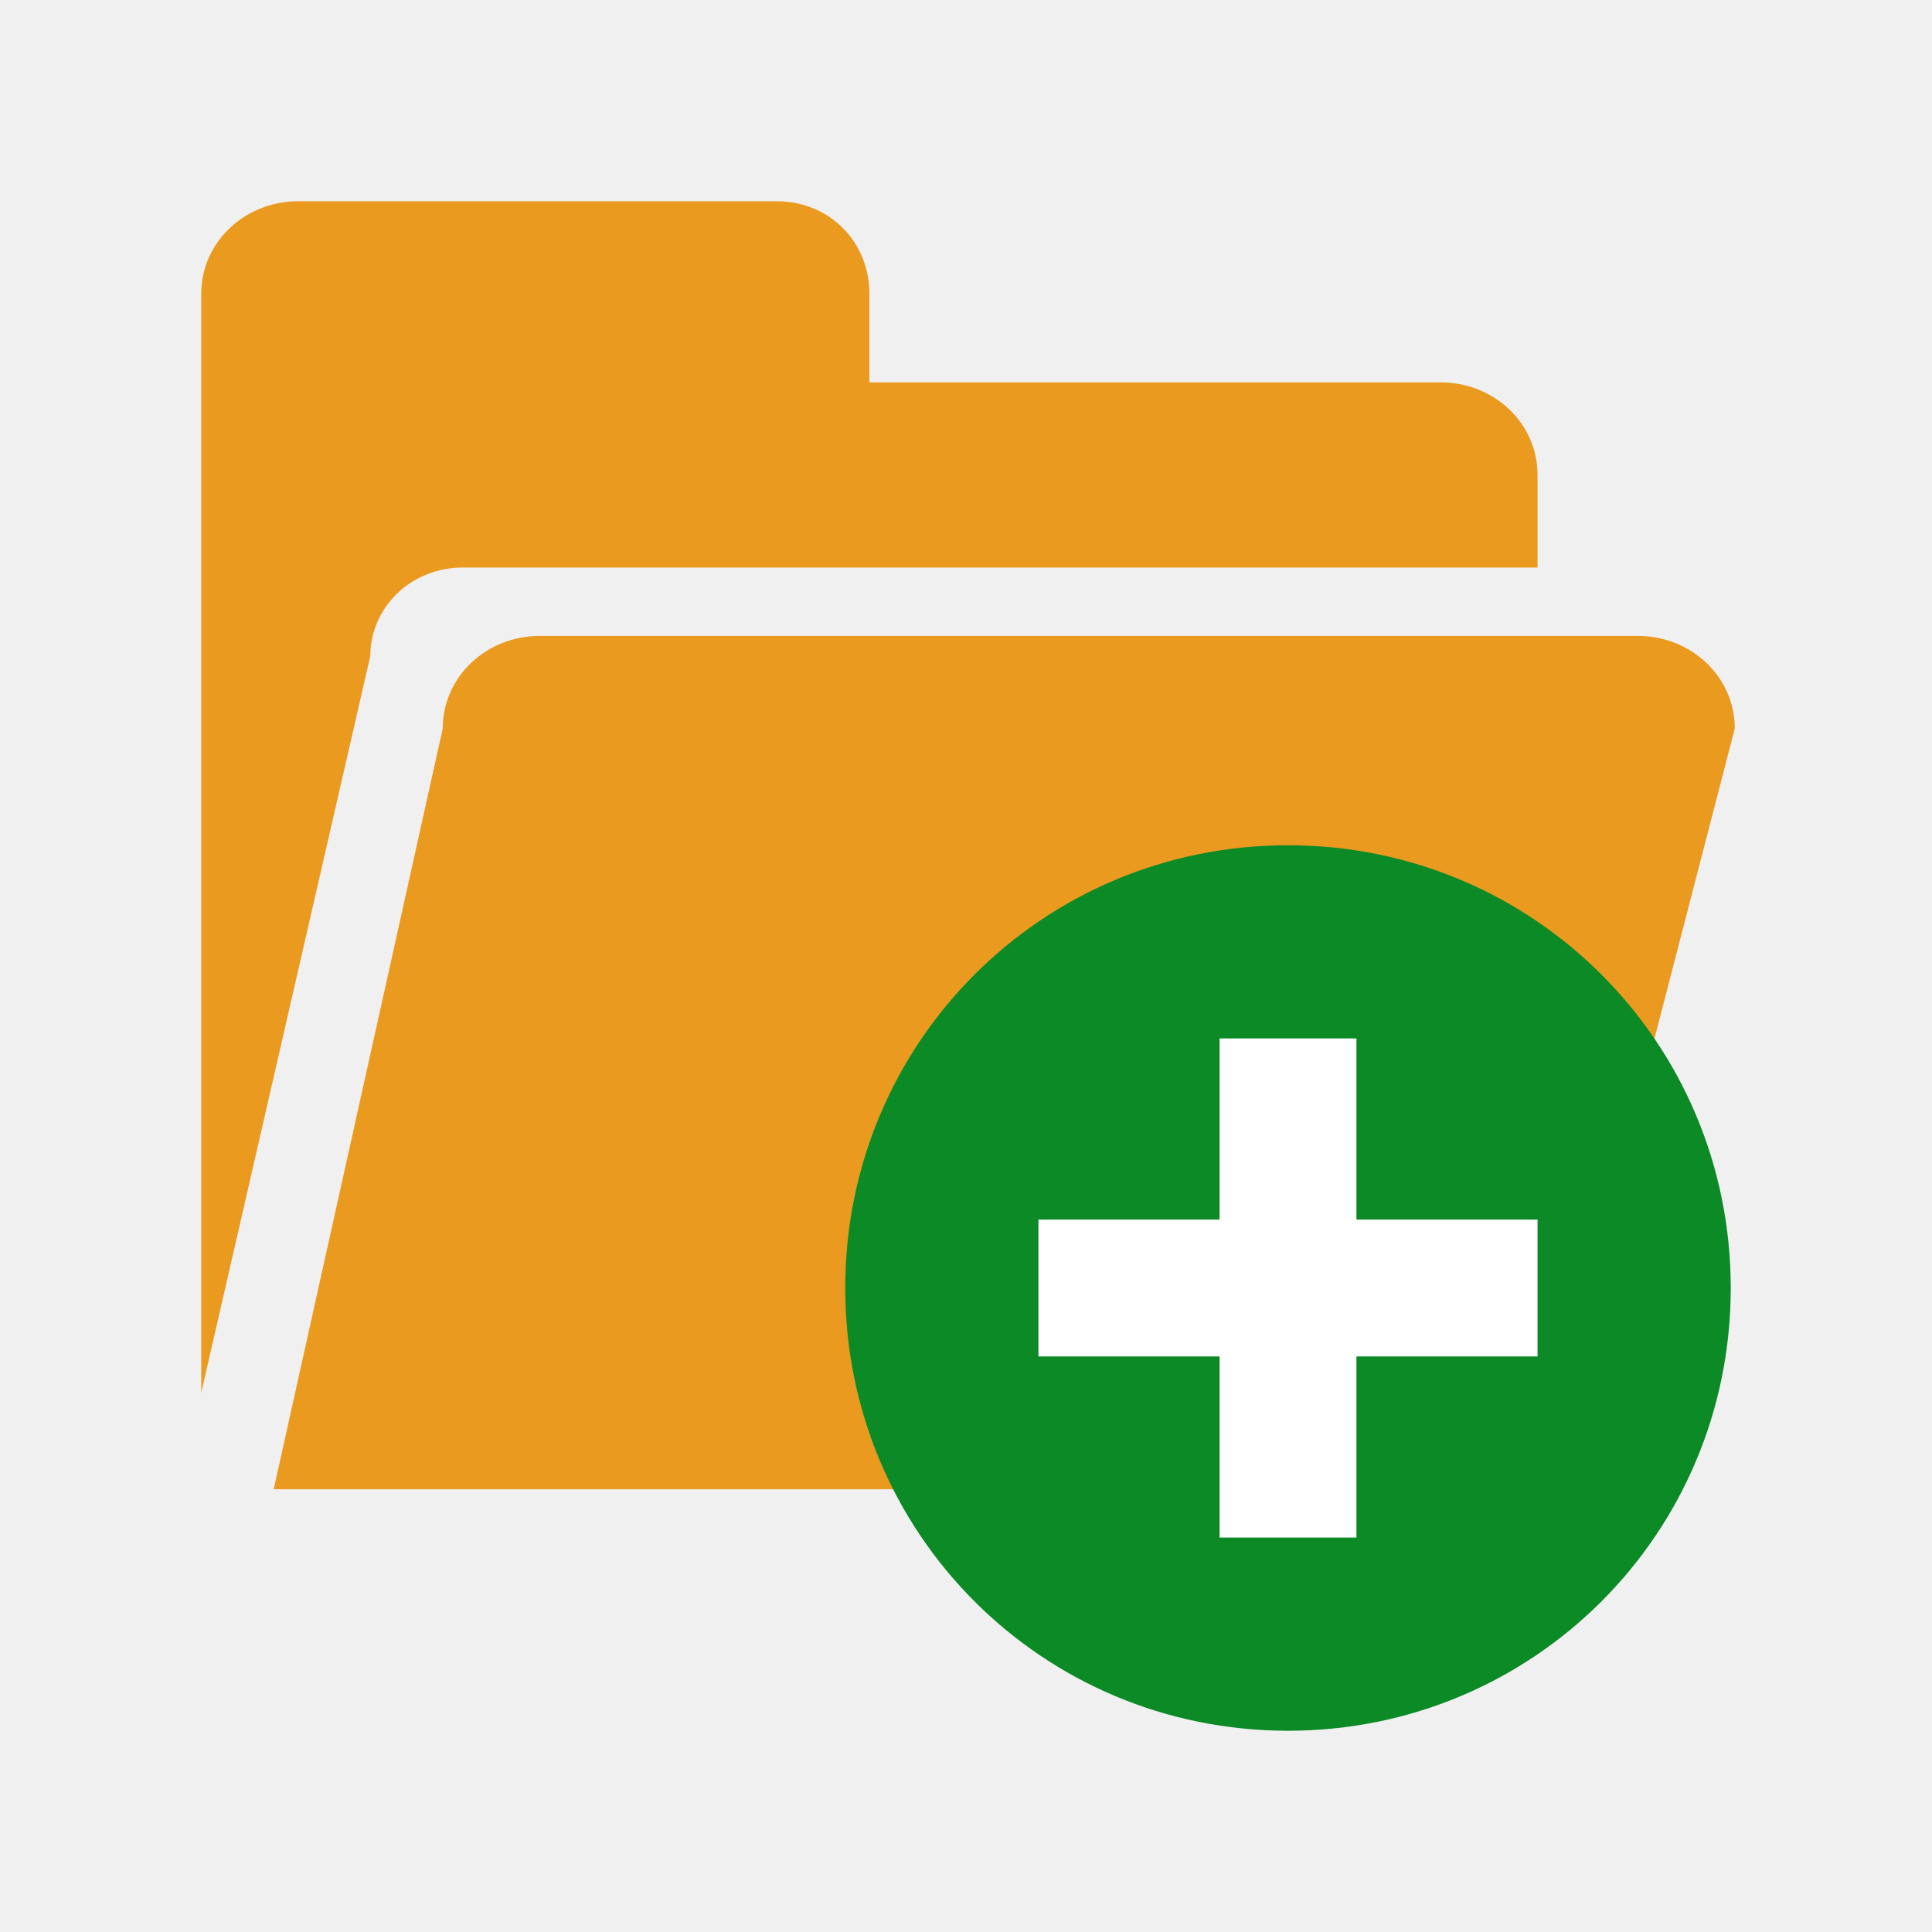
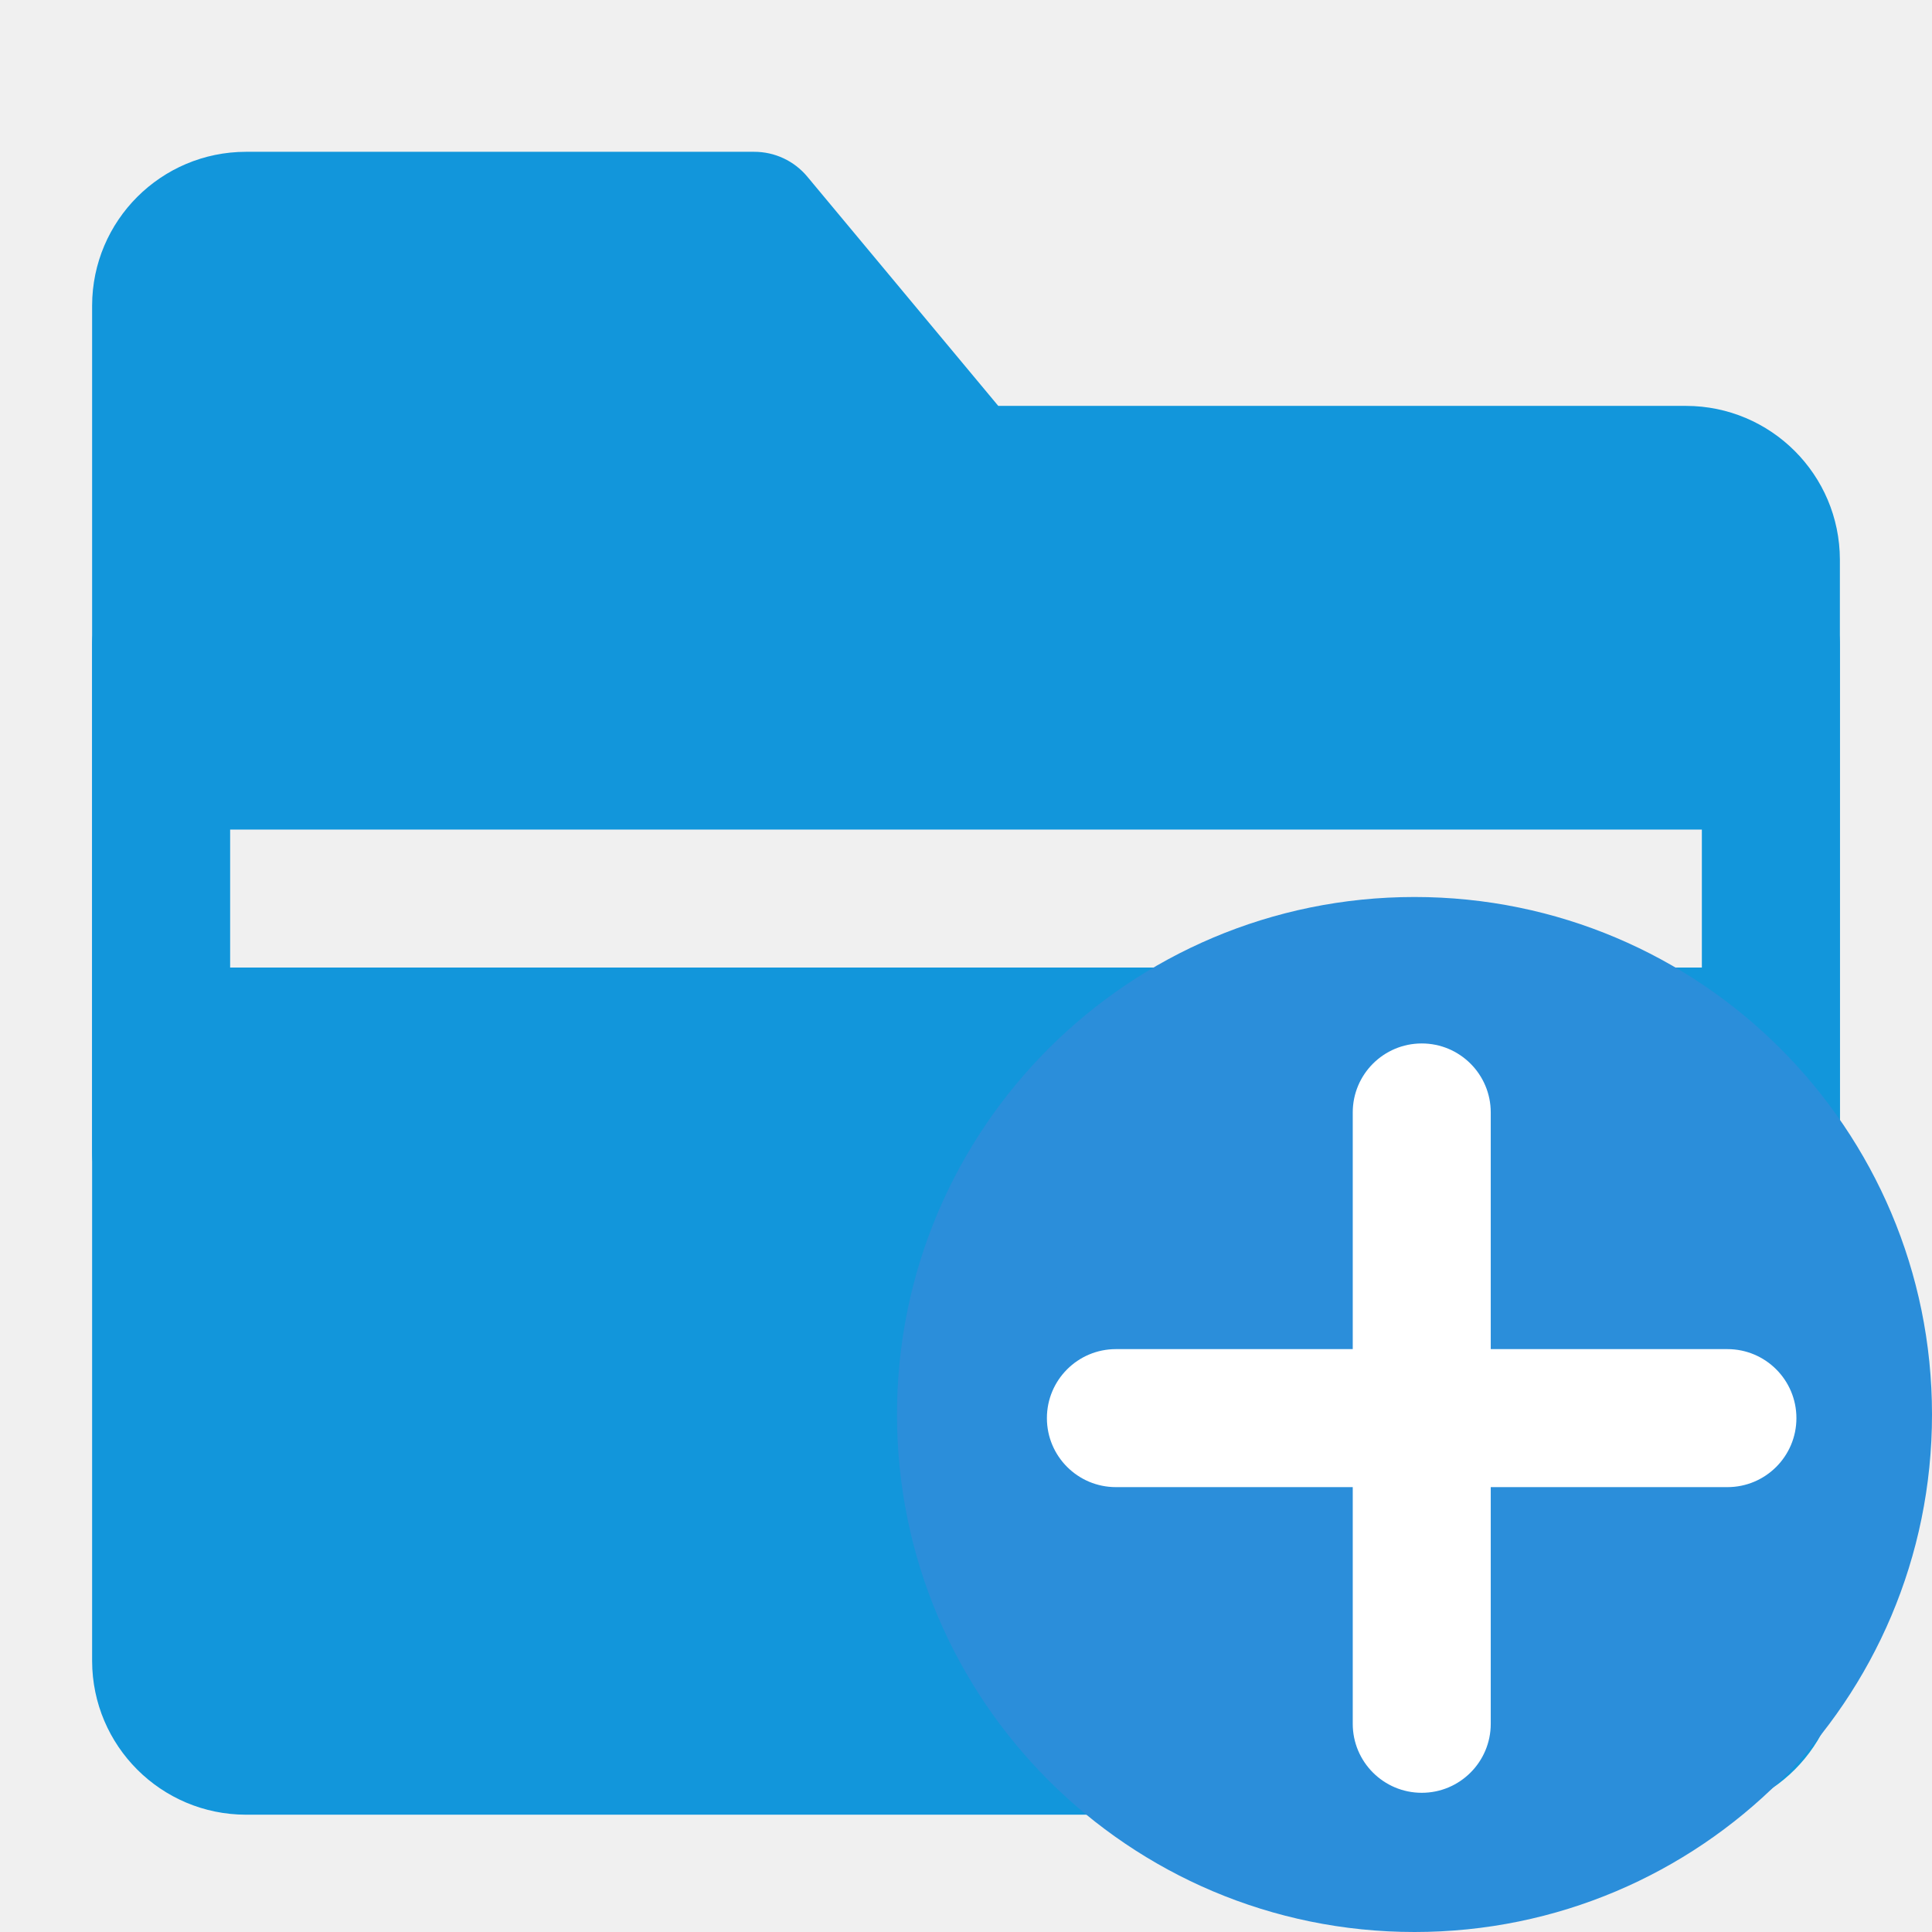
- <svg xmlns="http://www.w3.org/2000/svg" t="1713590933463" class="icon" viewBox="0 0 1024 1024" version="1.1" p-id="11530" width="200" height="200">
-   <path d="M827.733 740.267c0 27.733-23.467 49.067-51.2 49.067H145.067L234.667 386.133c0-27.733 23.467-49.067 51.2-49.067h582.4c27.733 0 51.2 21.333 51.2 49.067l-91.733 354.133z" fill="#EA9A1E" p-id="11531" />
-   <path d="M245.333 300.8h569.6v-49.067c0-27.733-23.467-49.067-51.2-49.067H460.8V155.733c0-27.733-21.333-49.067-49.067-49.067H157.867C130.133 106.667 106.667 128 106.667 155.733v582.4l89.6-390.4c0-25.6 21.333-46.933 49.067-46.933z" fill="#EA9A1E" p-id="11532" />
-   <path d="M682.667 448c-130.133 0-234.667 104.533-234.667 234.667s104.533 234.667 234.667 234.667 234.667-104.533 234.667-234.667-104.533-234.667-234.667-234.667z" fill="#0C8A26" p-id="11533" />
-   <path d="M814.933 646.4h-96v-96h-72.533v96h-96v72.533h96v96h72.533v-96h96z" fill="#FFFFFF" p-id="11534" />
+ <svg xmlns="http://www.w3.org/2000/svg" t="1713881350400" class="icon" viewBox="0 0 1024 1024" version="1.1" p-id="67766" width="200" height="200">
+   <path d="M893.623 251.703H512L399.726 117.029H130.377a44.891 44.891 0 0 0-44.983 44.891v718.446a44.891 44.891 0 0 0 44.983 44.891h763.246a44.891 44.891 0 0 0 44.983-44.891V296.594a44.891 44.891 0 0 0-44.983-44.891z m8.411 261.12H121.966v-73.143h780.069z" fill="#1296db" p-id="67767" data-spm-anchor-id="a313x.search_index.0.i57.462b3a81X0wNmc" class="" />
+   <path d="M893.623 215.131H529.097L427.886 93.623a36.571 36.571 0 0 0-28.16-13.166H130.377a81.646 81.646 0 0 0-81.554 81.463v718.446a81.646 81.646 0 0 0 81.554 81.463h763.246a81.646 81.646 0 0 0 81.554-81.463V296.594a81.646 81.646 0 0 0-81.554-81.463z m8.411 665.234a8.411 8.411 0 0 1-8.411 8.32H130.377a8.411 8.411 0 0 1-8.411-8.32V161.92a8.411 8.411 0 0 1 8.411-8.32h252.251l101.303 121.509A36.571 36.571 0 0 0 512 288.274h381.623a8.411 8.411 0 0 1 8.411 8.32z" fill="#1296db" p-id="67768" data-spm-anchor-id="a313x.search_index.0.i58.462b3a81X0wNmc" class="" />
+   <path d="M85.394 439.68h36.571v73.143h-36.571zM902.034 439.68h36.571v73.143h-36.571z" fill="#FFFFFF" p-id="67769" />
+   <path d="M121.966 341.577v269.349a36.571 36.571 0 0 1-73.143 0V341.577a36.571 36.571 0 0 1 73.143 0zM975.177 341.577v269.349a36.571 36.571 0 0 1-73.143 0V341.577a36.571 36.571 0 1 1 73.143 0z" fill="#1296db" p-id="67770" data-spm-anchor-id="a313x.search_index.0.i59.462b3a81X0wNmc" class="" />
+   <path d="M749.714 749.714m-237.714 0a237.714 237.714 0 1 0 475.429 0 237.714 237.714 0 1 0-475.429 0Z" fill="#2B8EDA" p-id="67771" data-spm-anchor-id="a313x.search_index.0.i60.462b3a81X0wNmc" class="selected" />
+   <path d="M749.714 1024a274.286 274.286 0 1 1 274.286-274.286 274.286 274.286 0 0 1-274.286 274.286z m0-475.429a201.143 201.143 0 1 0 201.143 201.143 201.143 201.143 0 0 0-201.143-201.143z" fill="#2B8EDA" p-id="67772" />
+   <path d="M753.554 950.217a36.571 36.571 0 0 1-36.571-36.571V589.623a36.571 36.571 0 0 1 73.143 0v324.023a36.571 36.571 0 0 1-36.571 36.571z" fill="#FFFFFF" p-id="67773" />
+   <path d="M915.566 788.206H591.451a36.571 36.571 0 0 1 0-73.143h324.114a36.571 36.571 0 0 1 0 73.143z" fill="#FFFFFF" p-id="67774" />
</svg>
